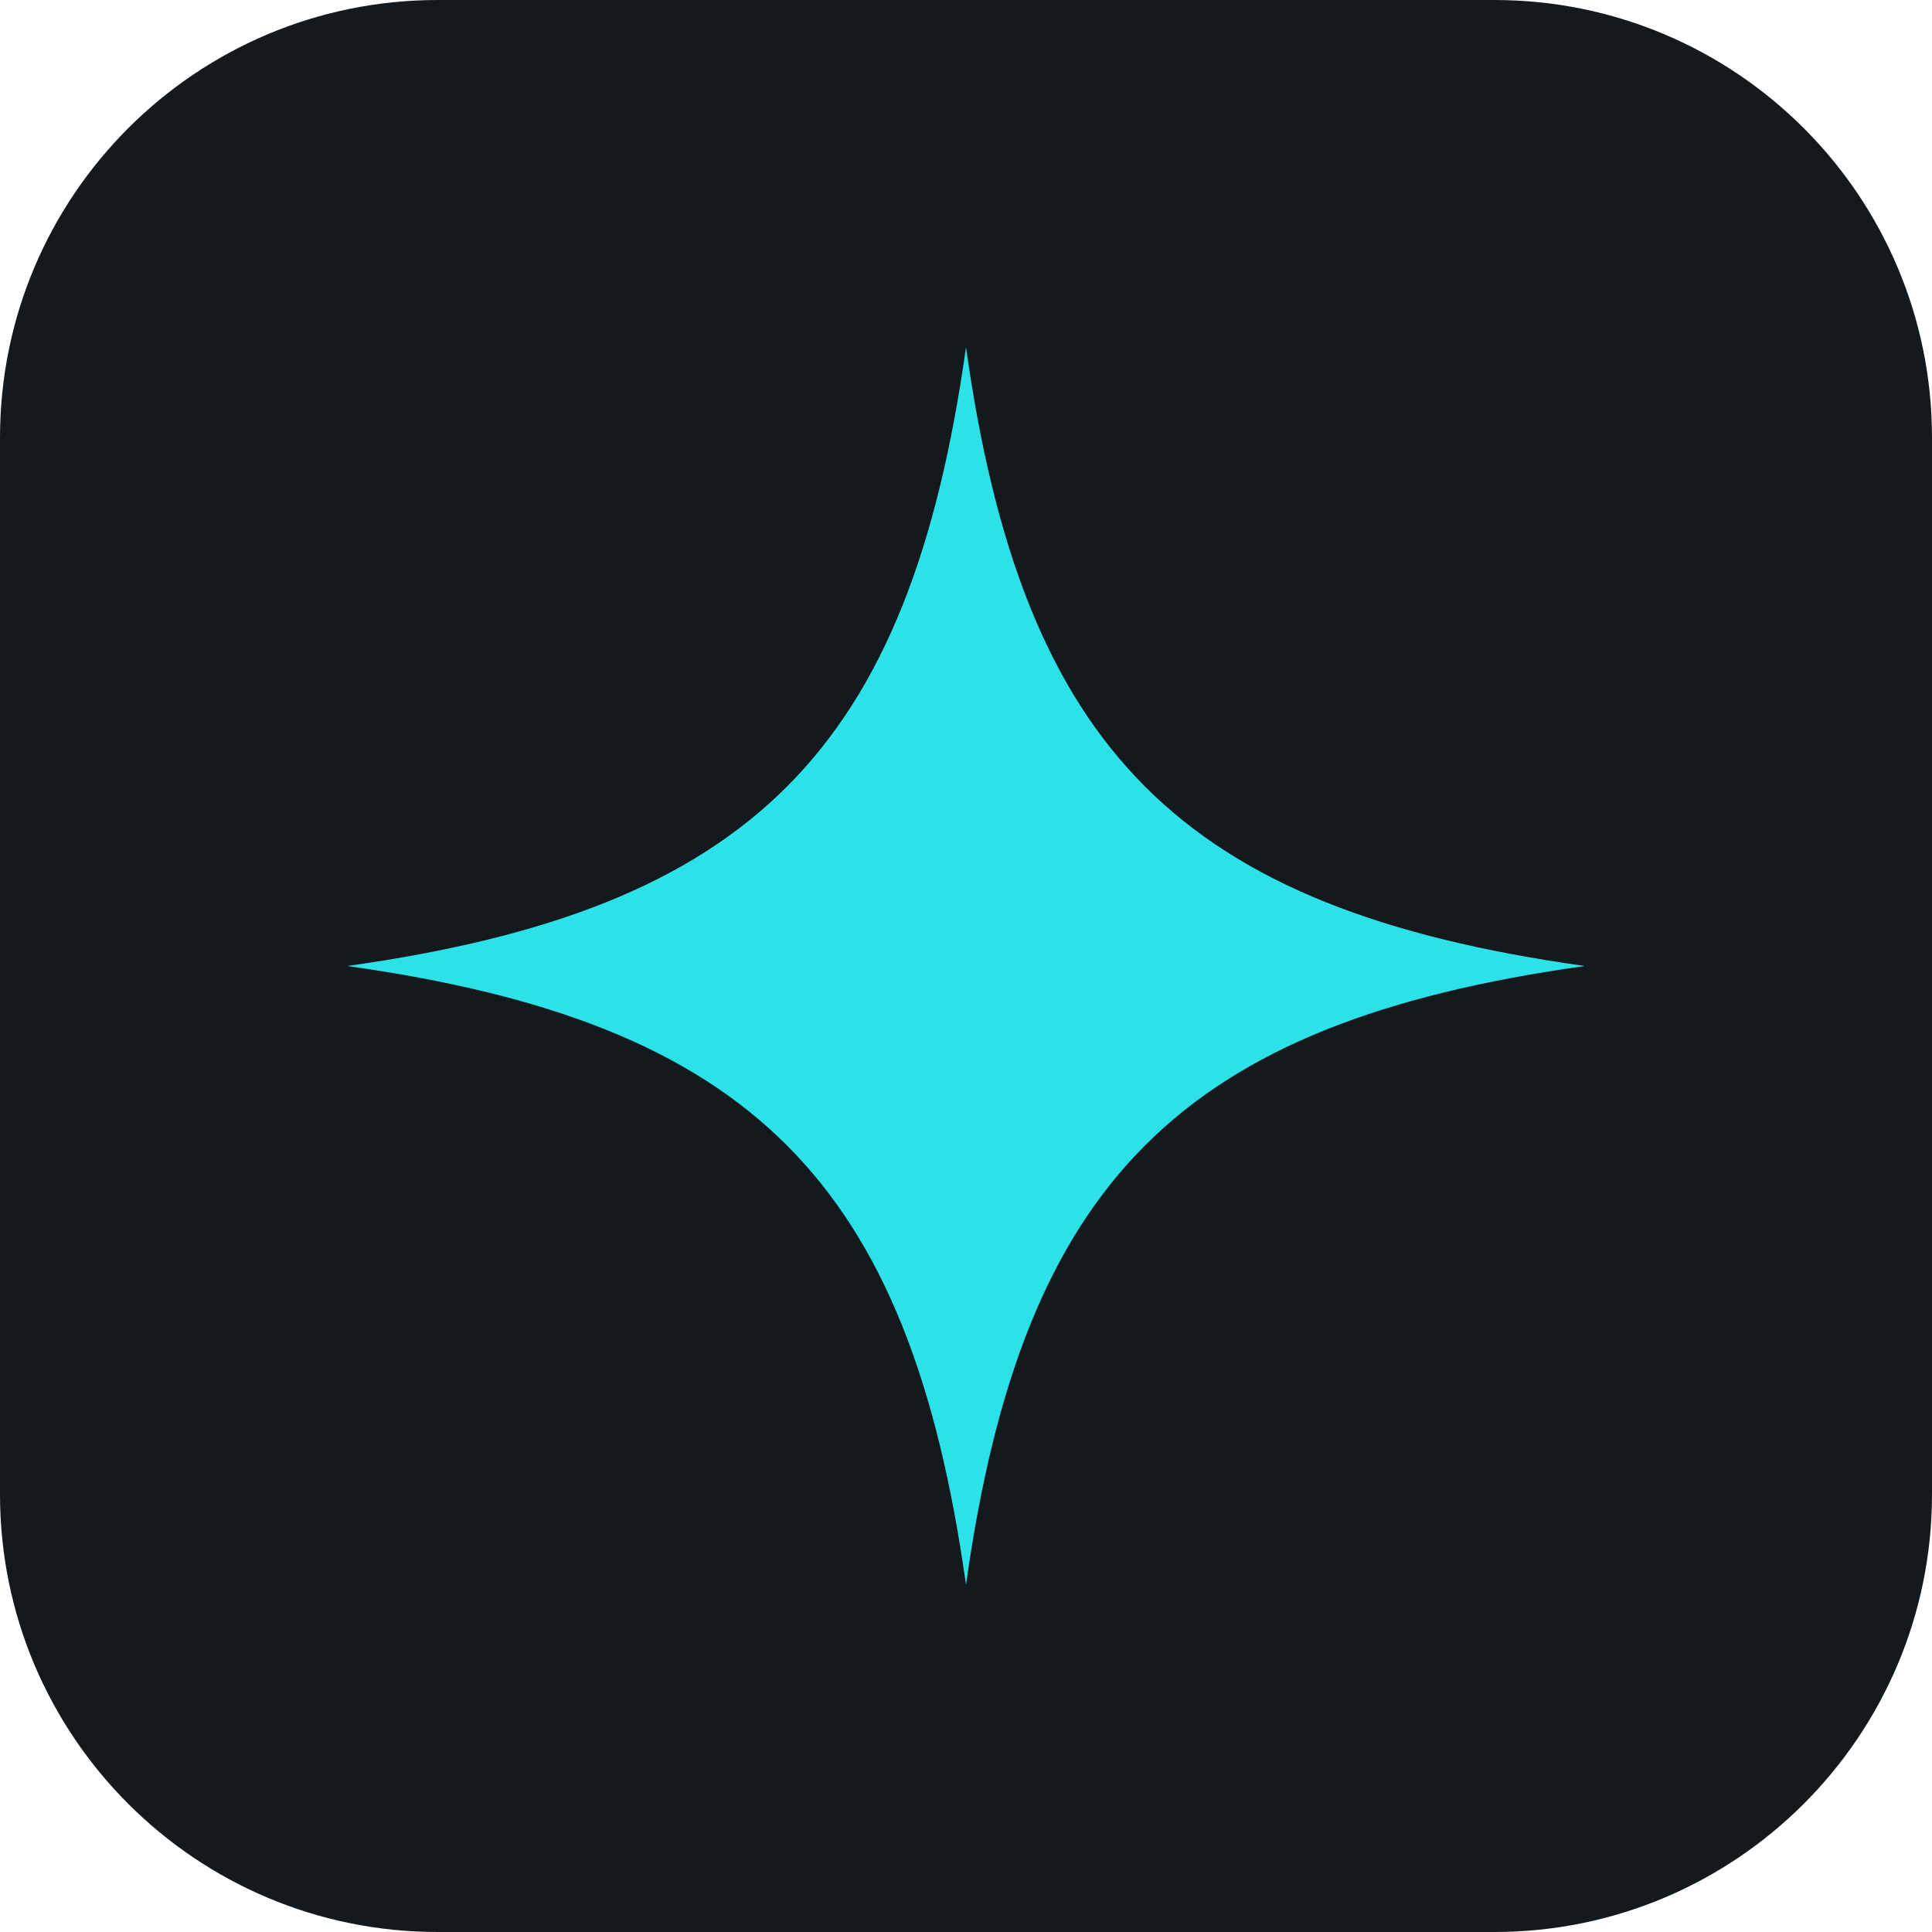
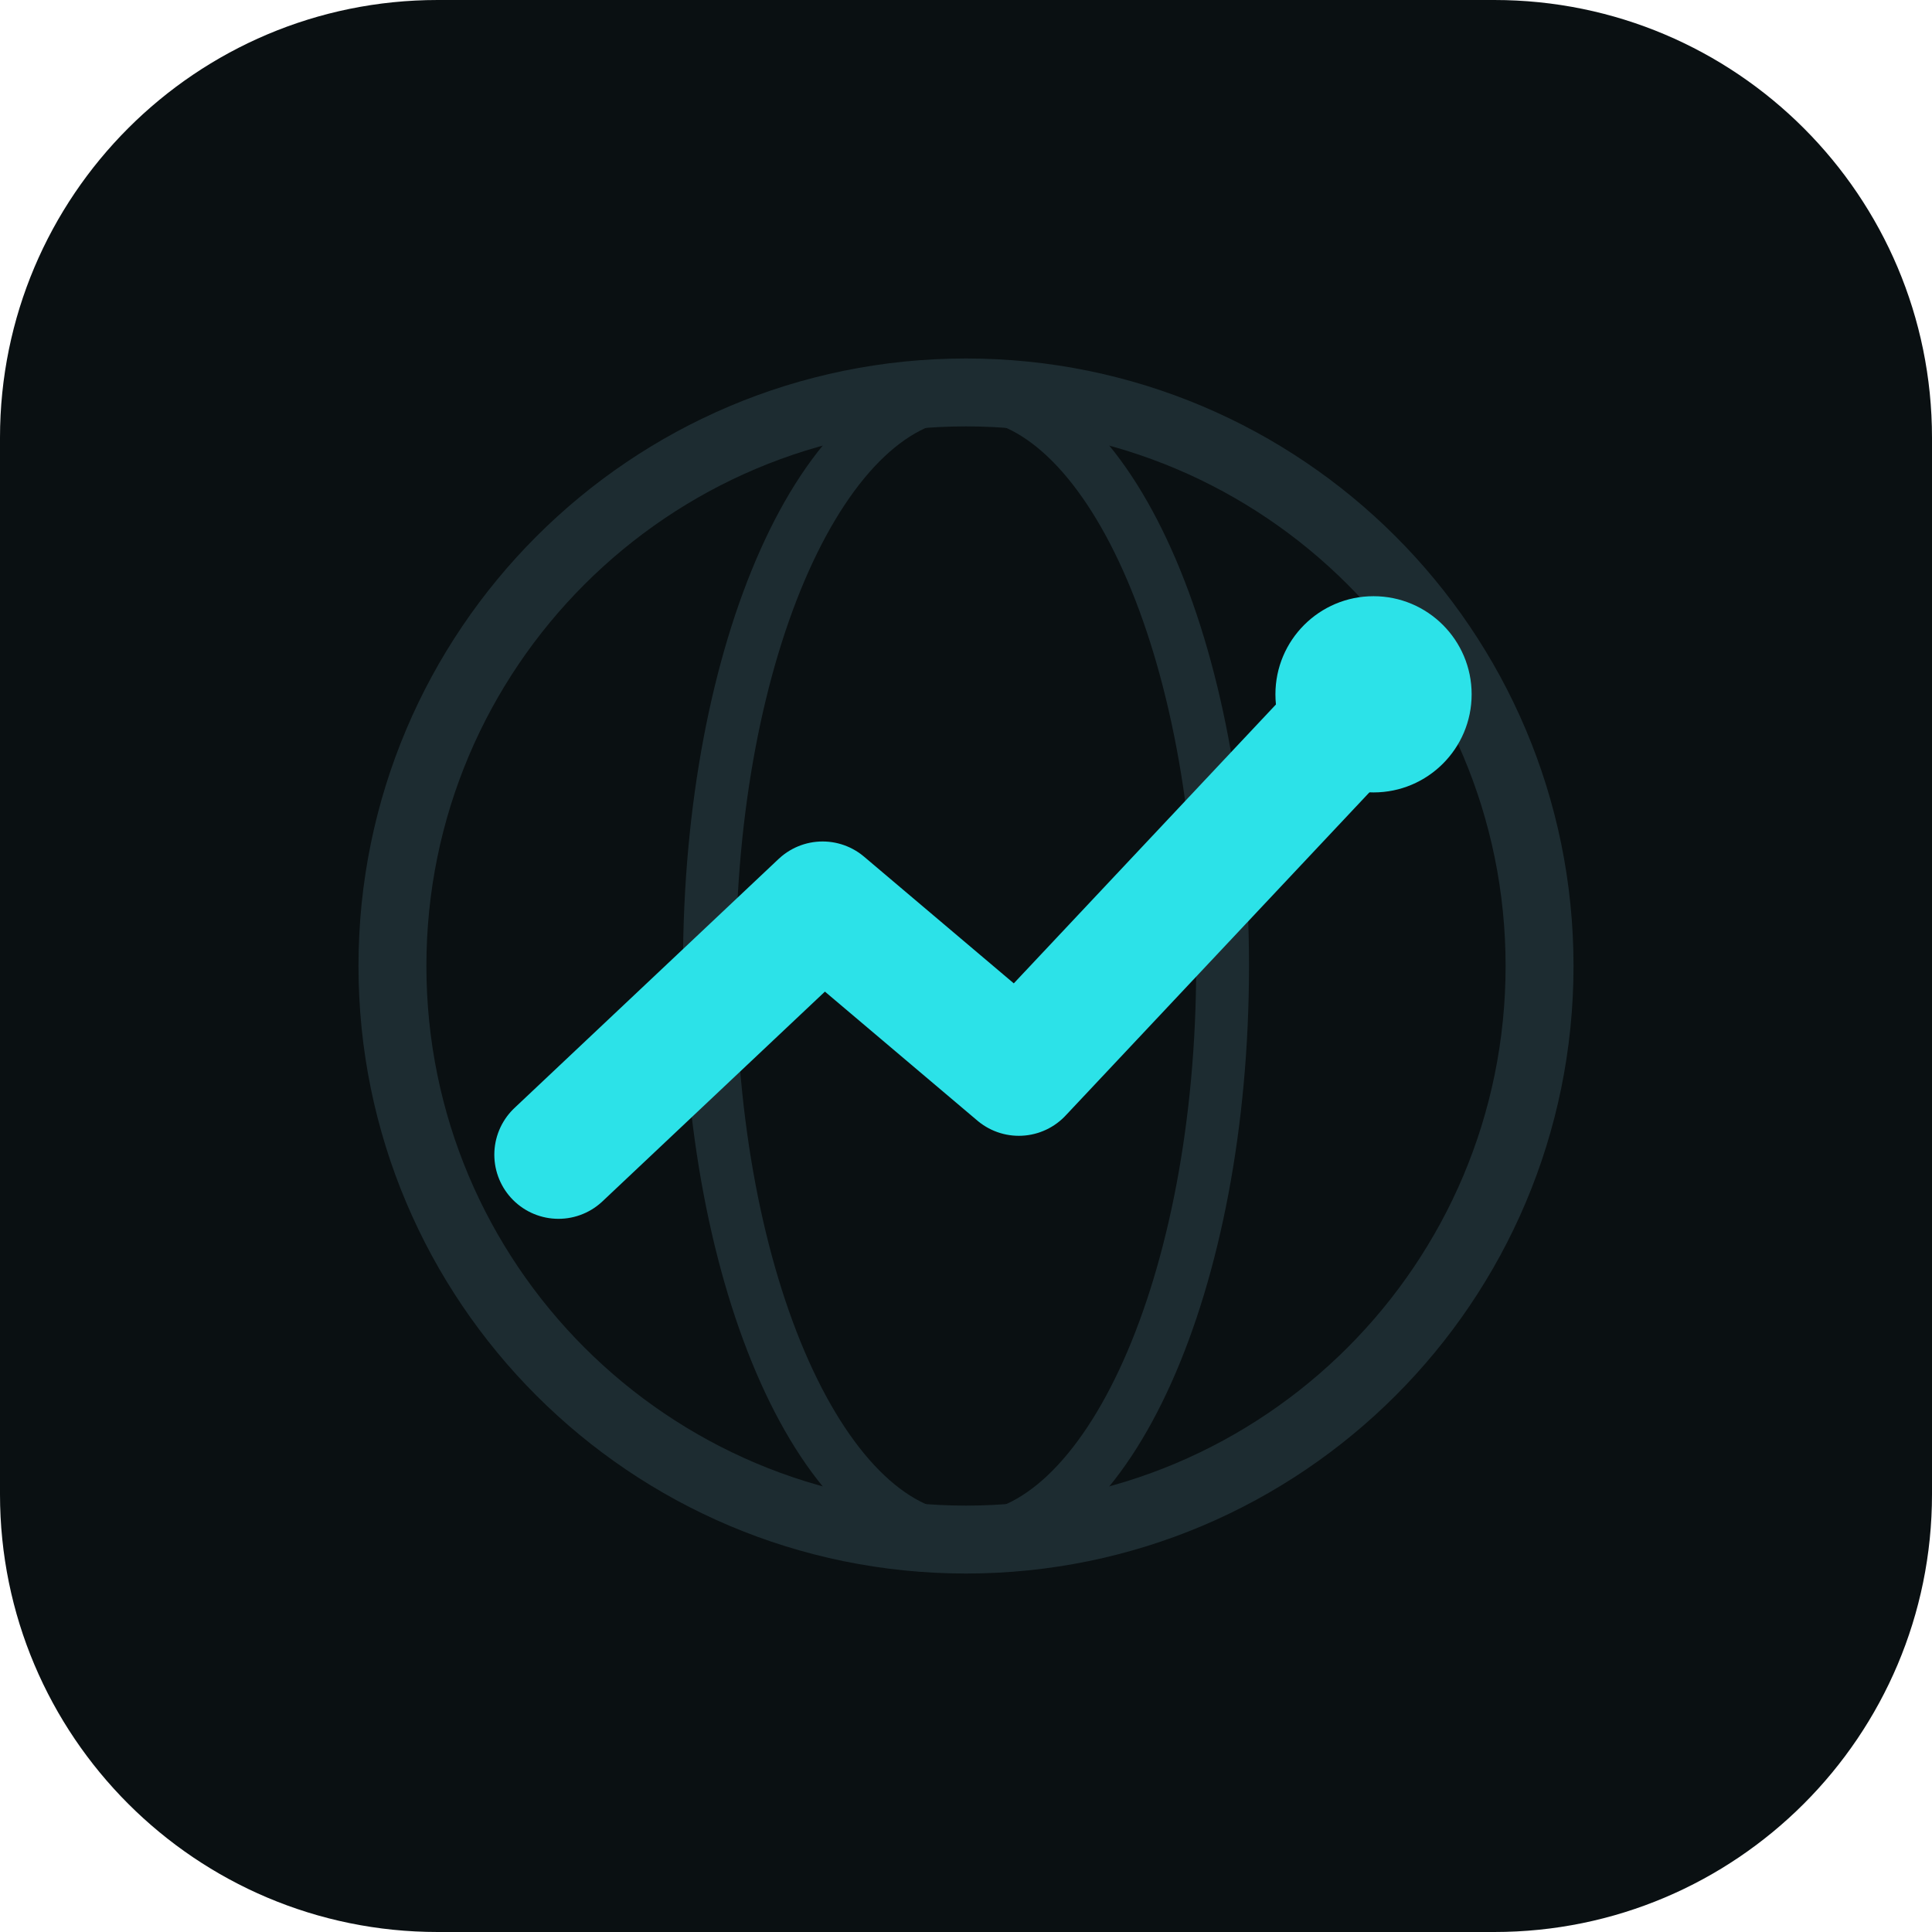
<svg xmlns="http://www.w3.org/2000/svg" viewBox="0 0 512 512">
-   <rect width="512" height="512" rx="116" fill="#13191c" />
-   <path d="M256 92C271 199 313 241 420 256C313 271 271 313 256 420C241 313 199 271 92 256C199 241 241 199 256 92Z" fill="#2ce2e8" />
+   <rect width="512" height="512" rx="116" fill="#0a1012" />
+   <circle cx="256" cy="256" r="152" fill="none" stroke="#1d2c31" stroke-width="18" />
+   <ellipse cx="256" cy="256" rx="68" ry="152" fill="none" stroke="#1d2c31" stroke-width="14" />
+   <path d="M148 306 L218 240 L270 284 L364 184" fill="none" stroke="#2ce2e8" stroke-width="34" stroke-linecap="round" stroke-linejoin="round" />
+   <circle cx="364" cy="184" r="26" fill="#2ce2e8" />
</svg>
